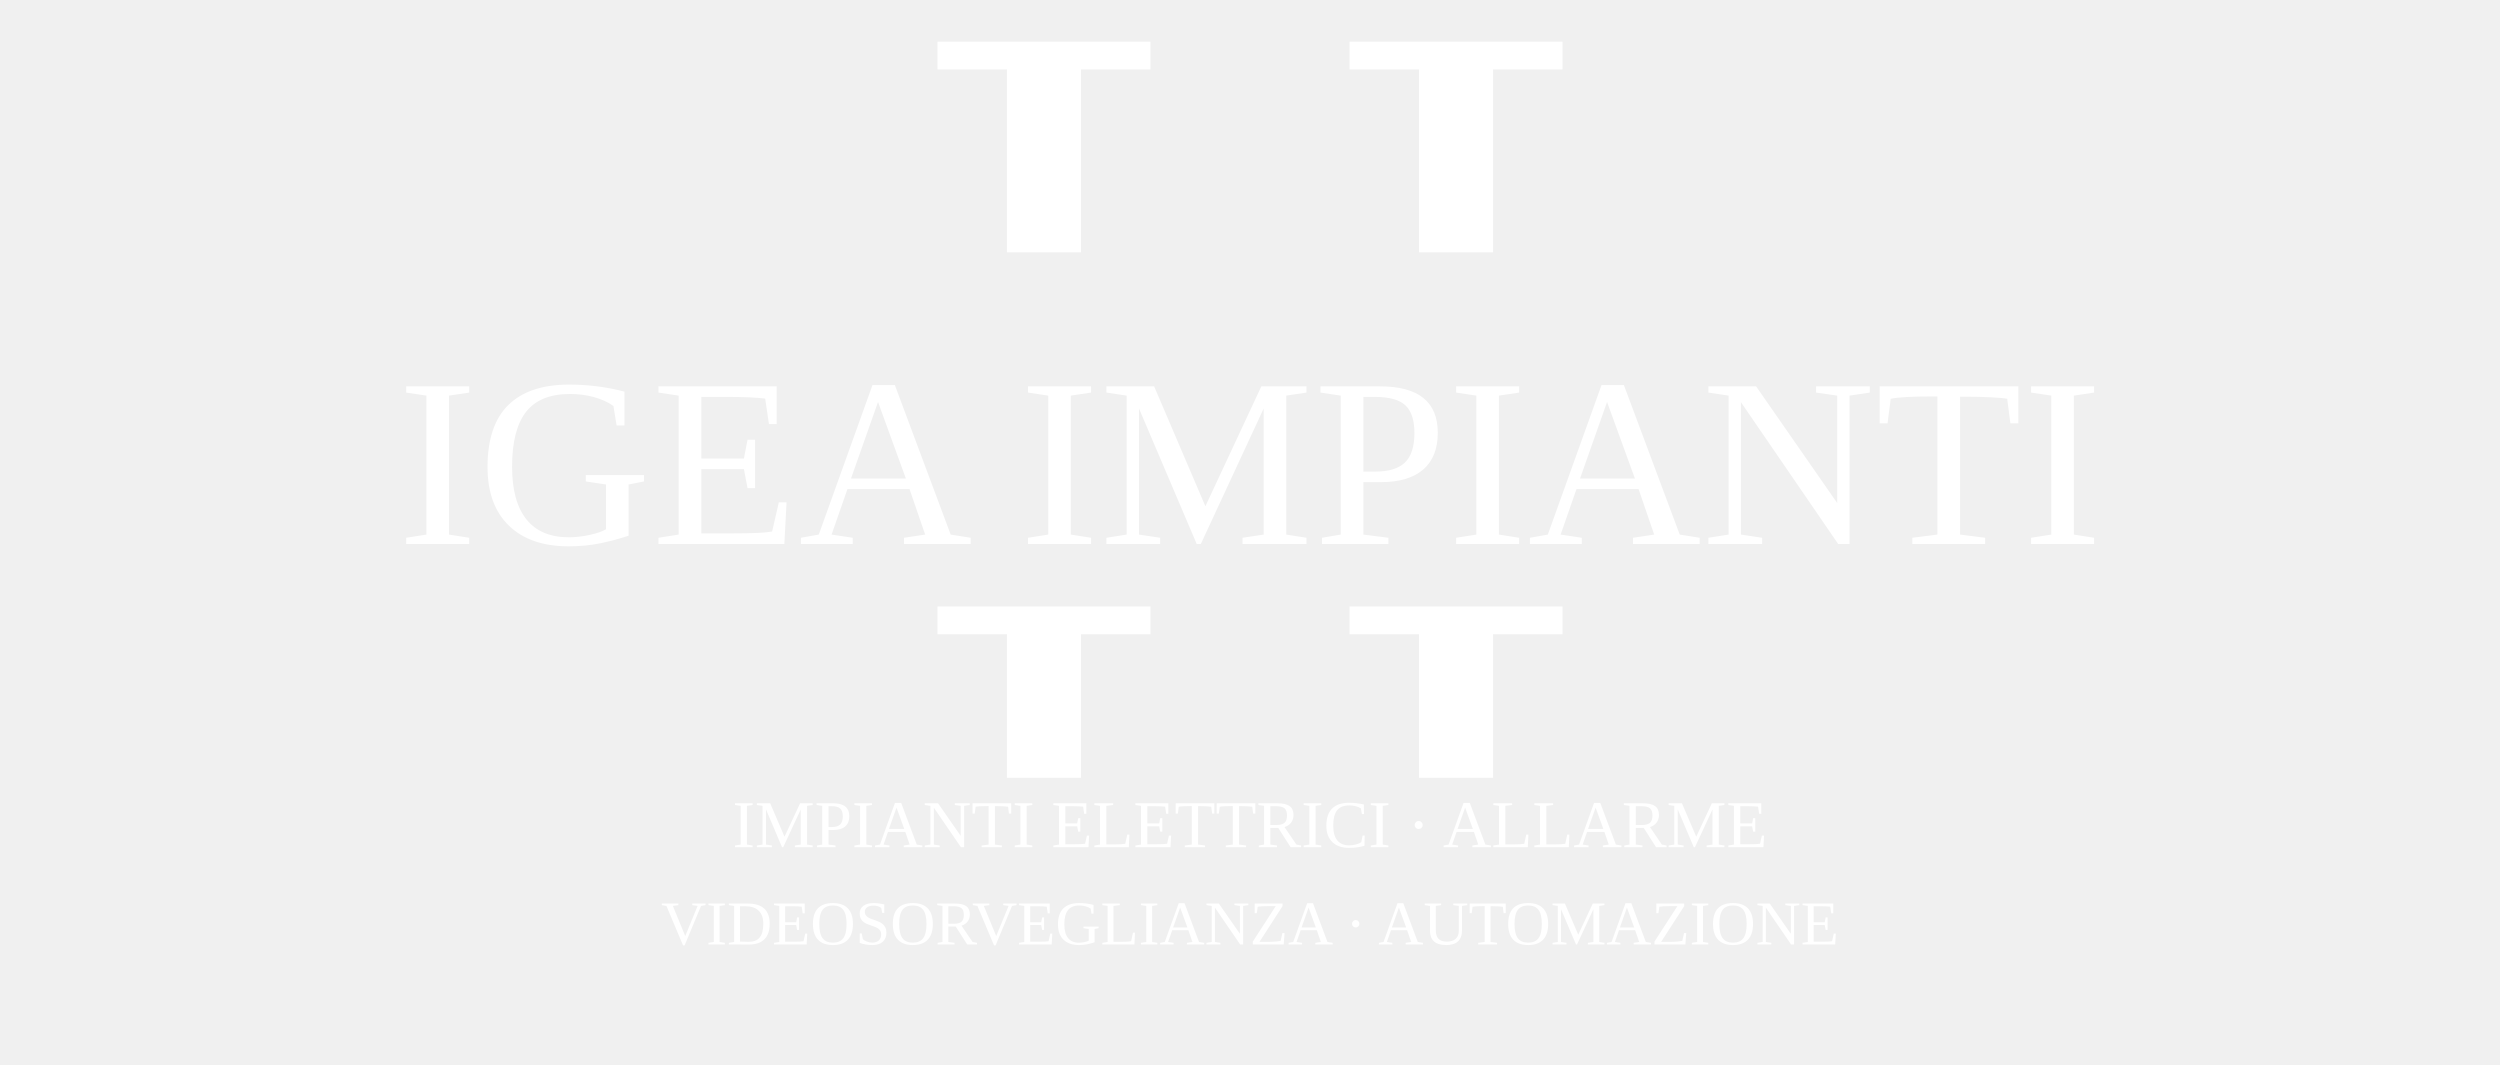
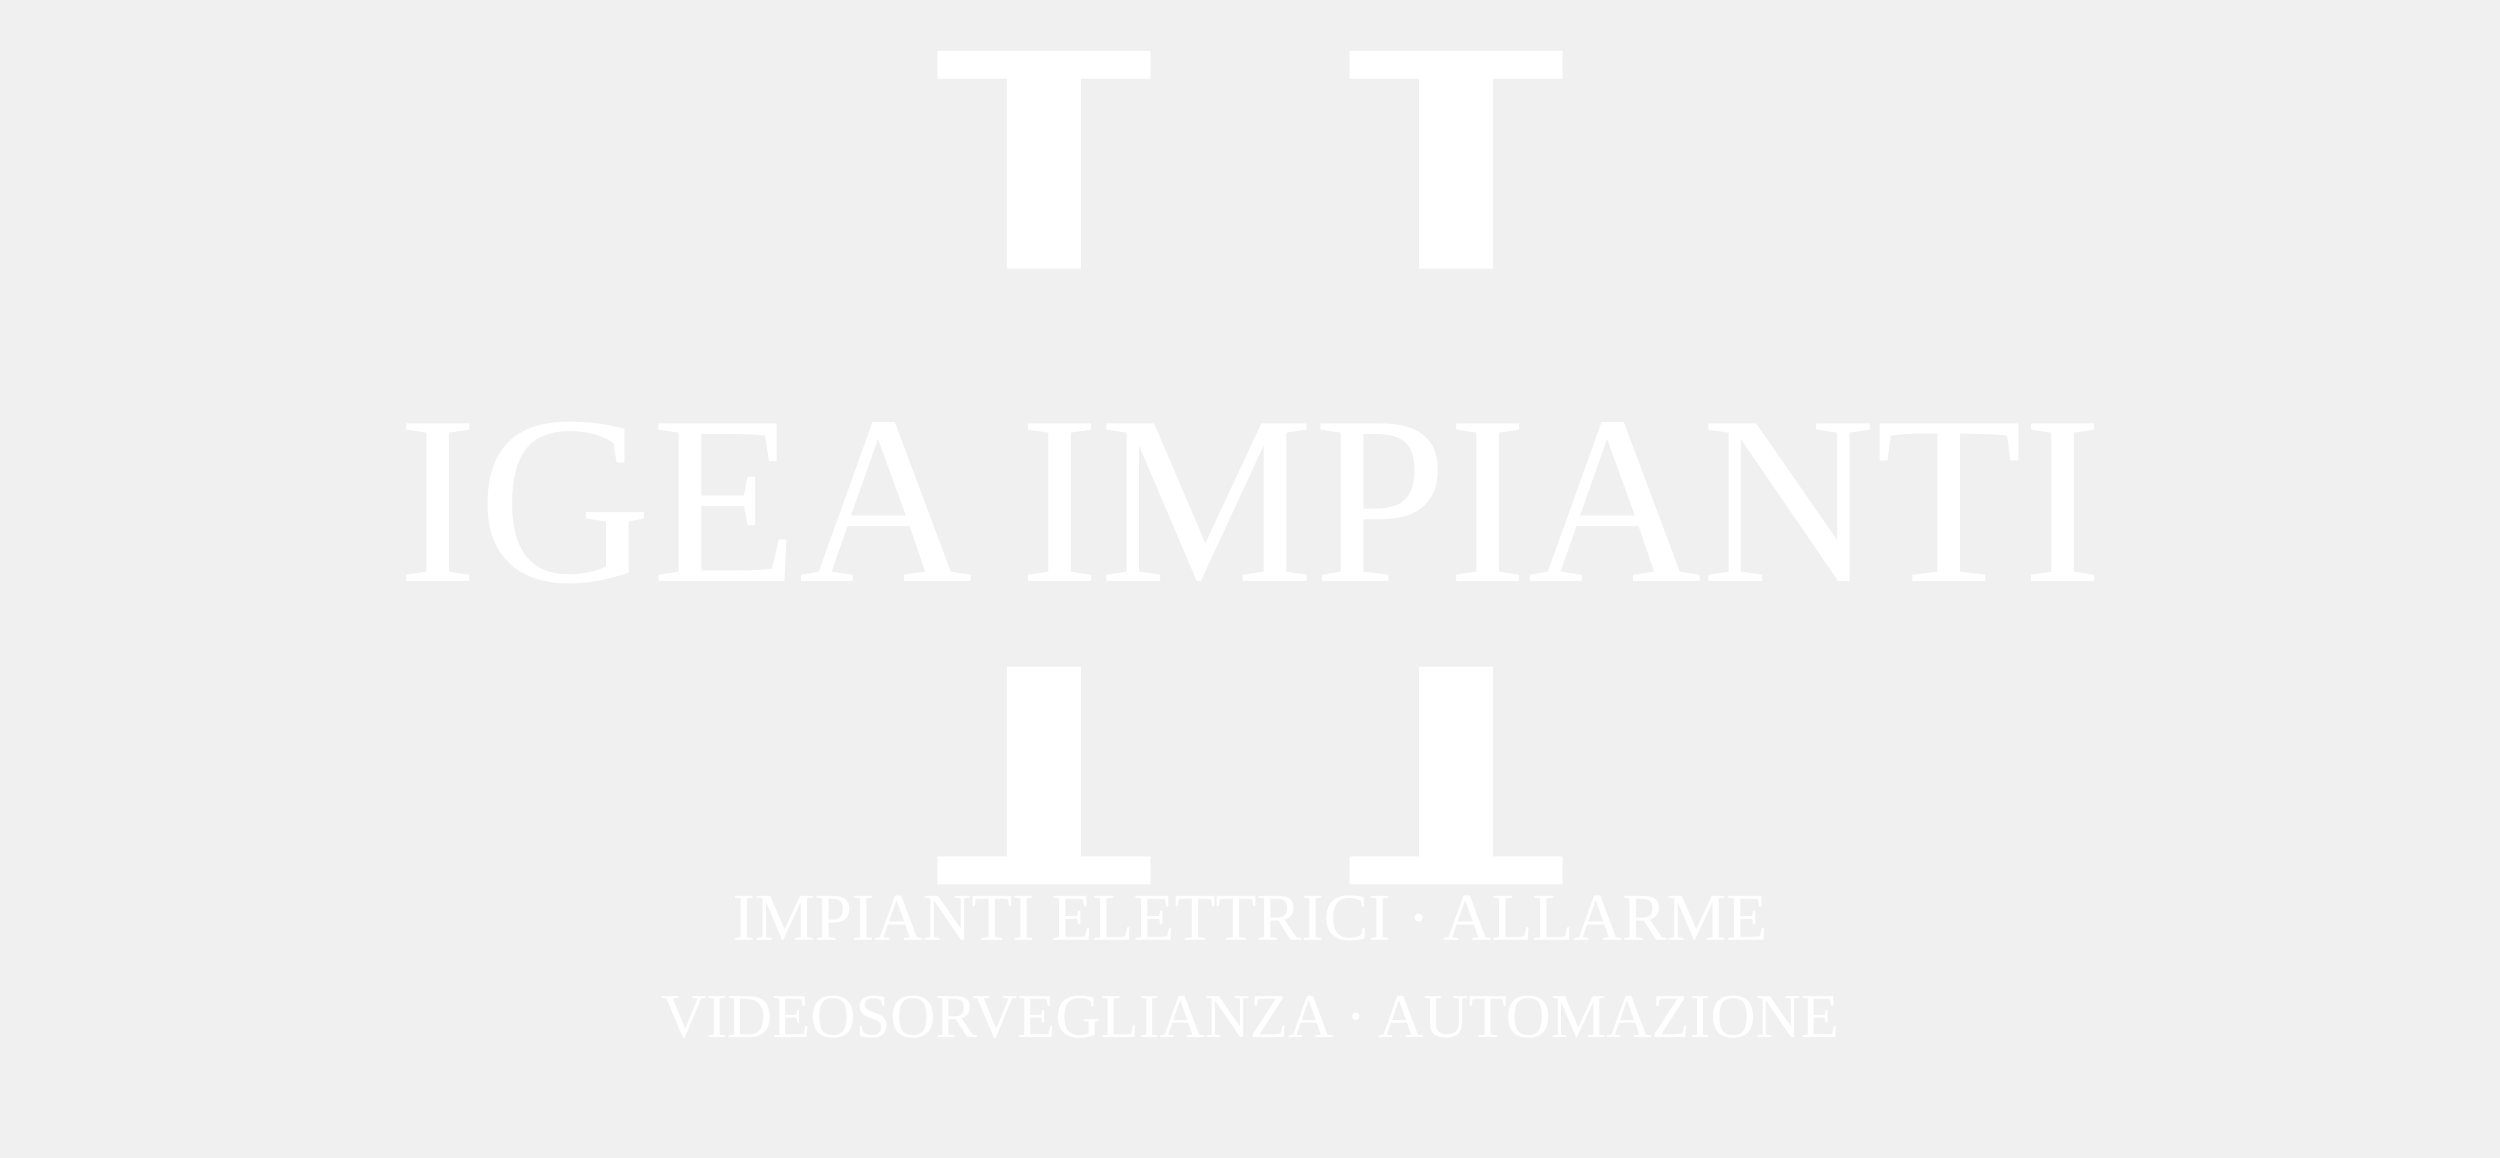
- <svg xmlns="http://www.w3.org/2000/svg" viewBox="0 0 1080 460" role="img" aria-label="IGEA IMPIANTI">
+ <svg xmlns="http://www.w3.org/2000/svg" viewBox="0 0 1080 500" role="img" aria-label="IGEA IMPIANTI">
  <g fill="#fff" text-anchor="middle" font-family="Georgia,'Times New Roman',serif">
-     <text x="540" y="235" font-size="104" textLength="900" lengthAdjust="spacingAndGlyphs">IGEA IMPIANTI</text>
-     <text x="540" y="366" font-size="29" textLength="660" lengthAdjust="spacingAndGlyphs">IMPIANTI ELETTRICI · ALLARME</text>
-     <text x="540" y="408" font-size="27" textLength="730" lengthAdjust="spacingAndGlyphs">VIDEOSORVEGLIANZA · AUTOMAZIONE</text>
+     <text x="540" y="251" font-size="104" textLength="900" lengthAdjust="spacingAndGlyphs">IGEA IMPIANTI</text>
+     <text x="540" y="406" font-size="29" textLength="660" lengthAdjust="spacingAndGlyphs">IMPIANTI ELETTRICI · ALLARME</text>
+     <text x="540" y="448" font-size="27" textLength="730" lengthAdjust="spacingAndGlyphs">VIDEOSORVEGLIANZA · AUTOMAZIONE</text>
  </g>
  <g fill="#fff">
-     <path d="M405 18h92v12h-30v79h-32V30h-30zM583 18h92v12h-30v79h-32V30h-30zM405 262h92v12h-30v62h-32v-62h-30zM583 262h92v12h-30v62h-32v-62h-30z" />
+     <path d="M405 22h92v12h-30v82h-32V34h-30zM583 22h92v12h-30v82h-32V34h-30zM435 288h32v82h30v12h-92v-12h30zM613 288h32v82h30v12h-92v-12h30z" />
  </g>
</svg>
